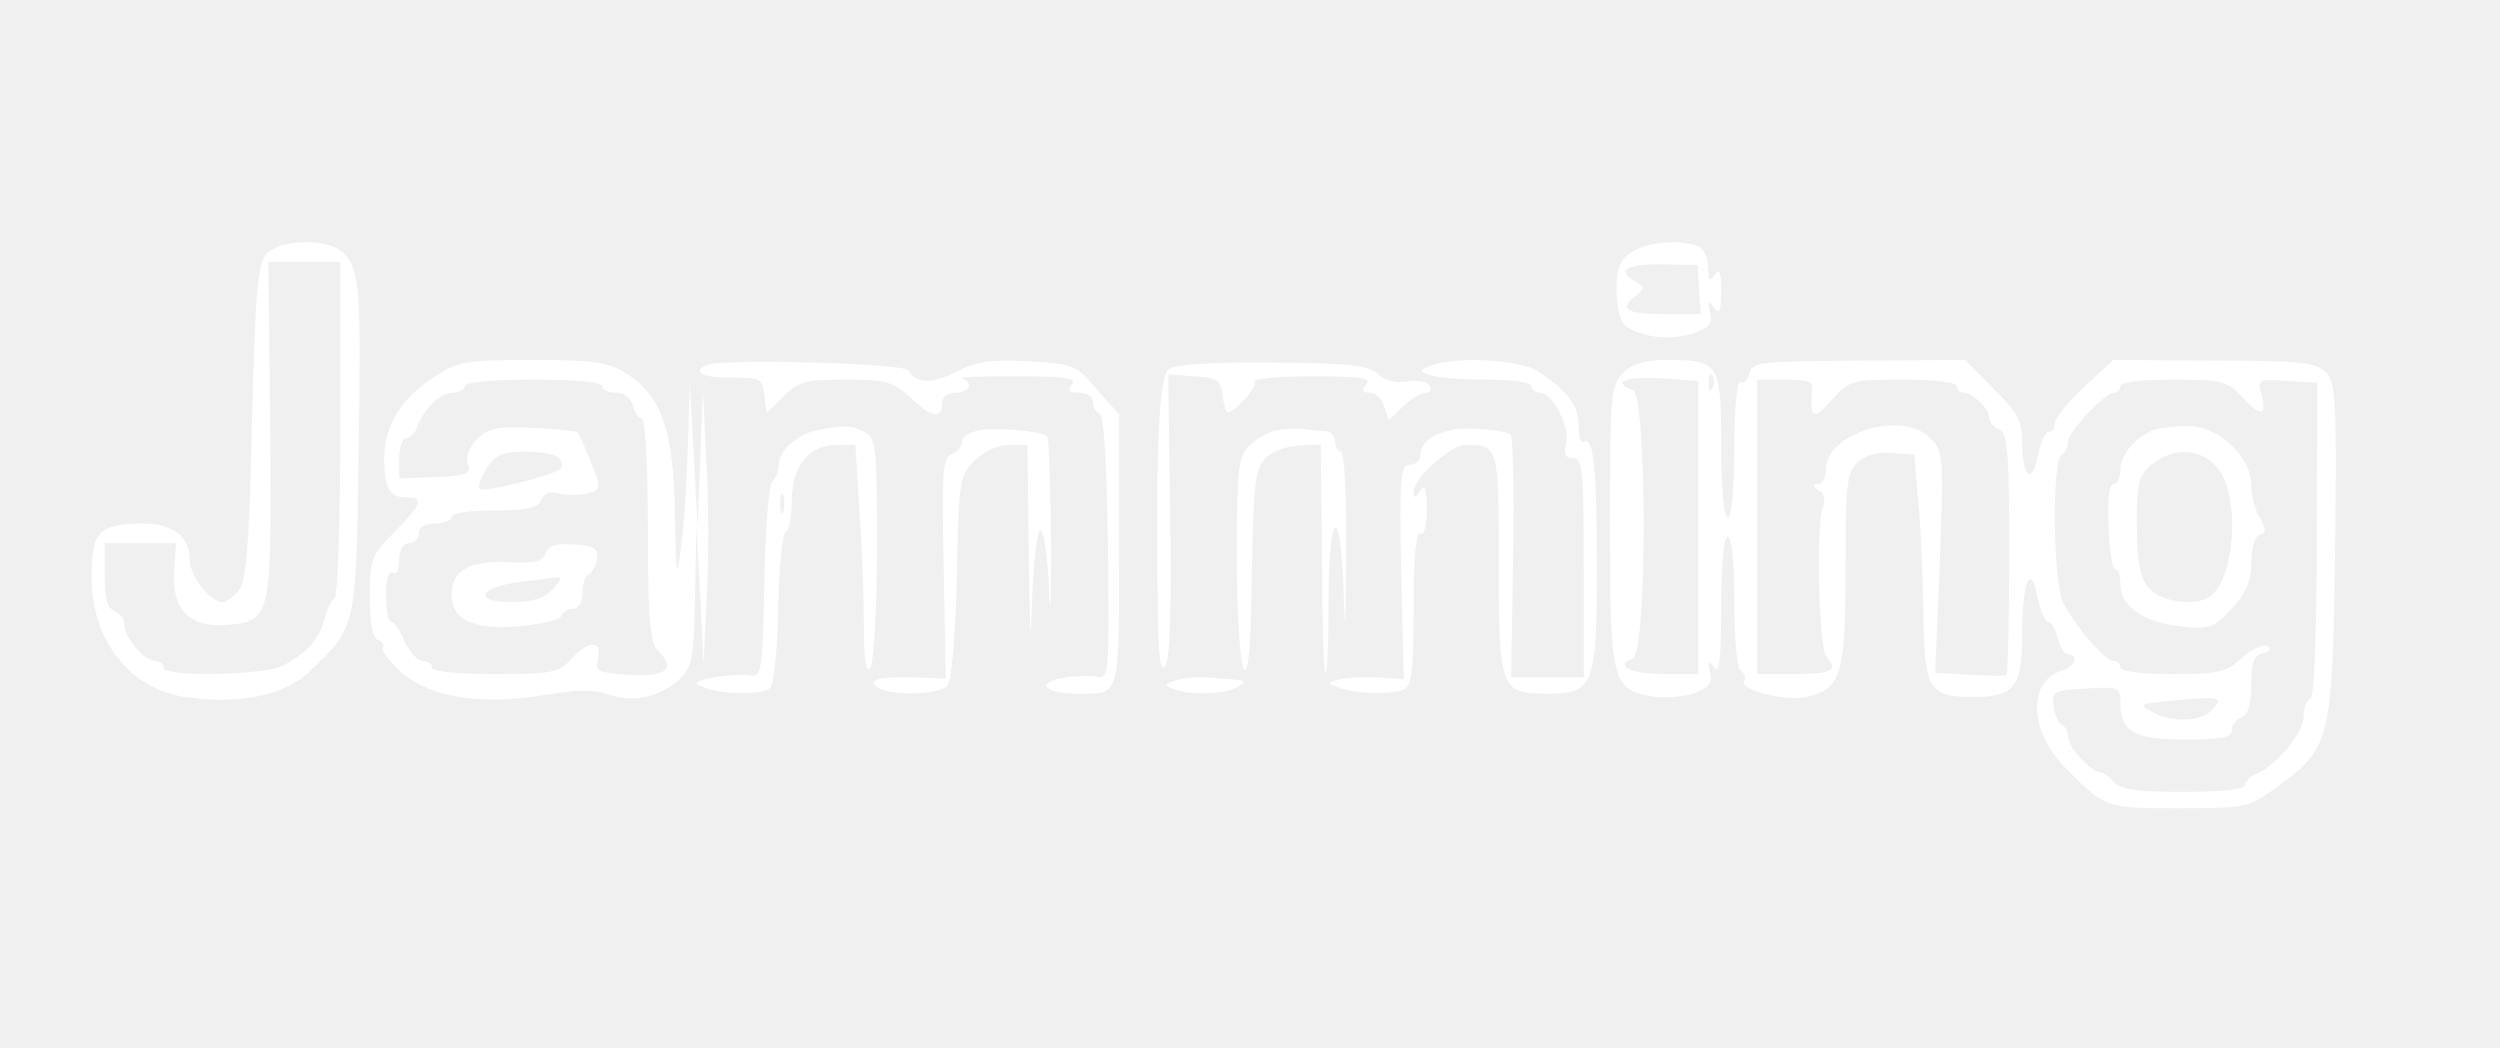
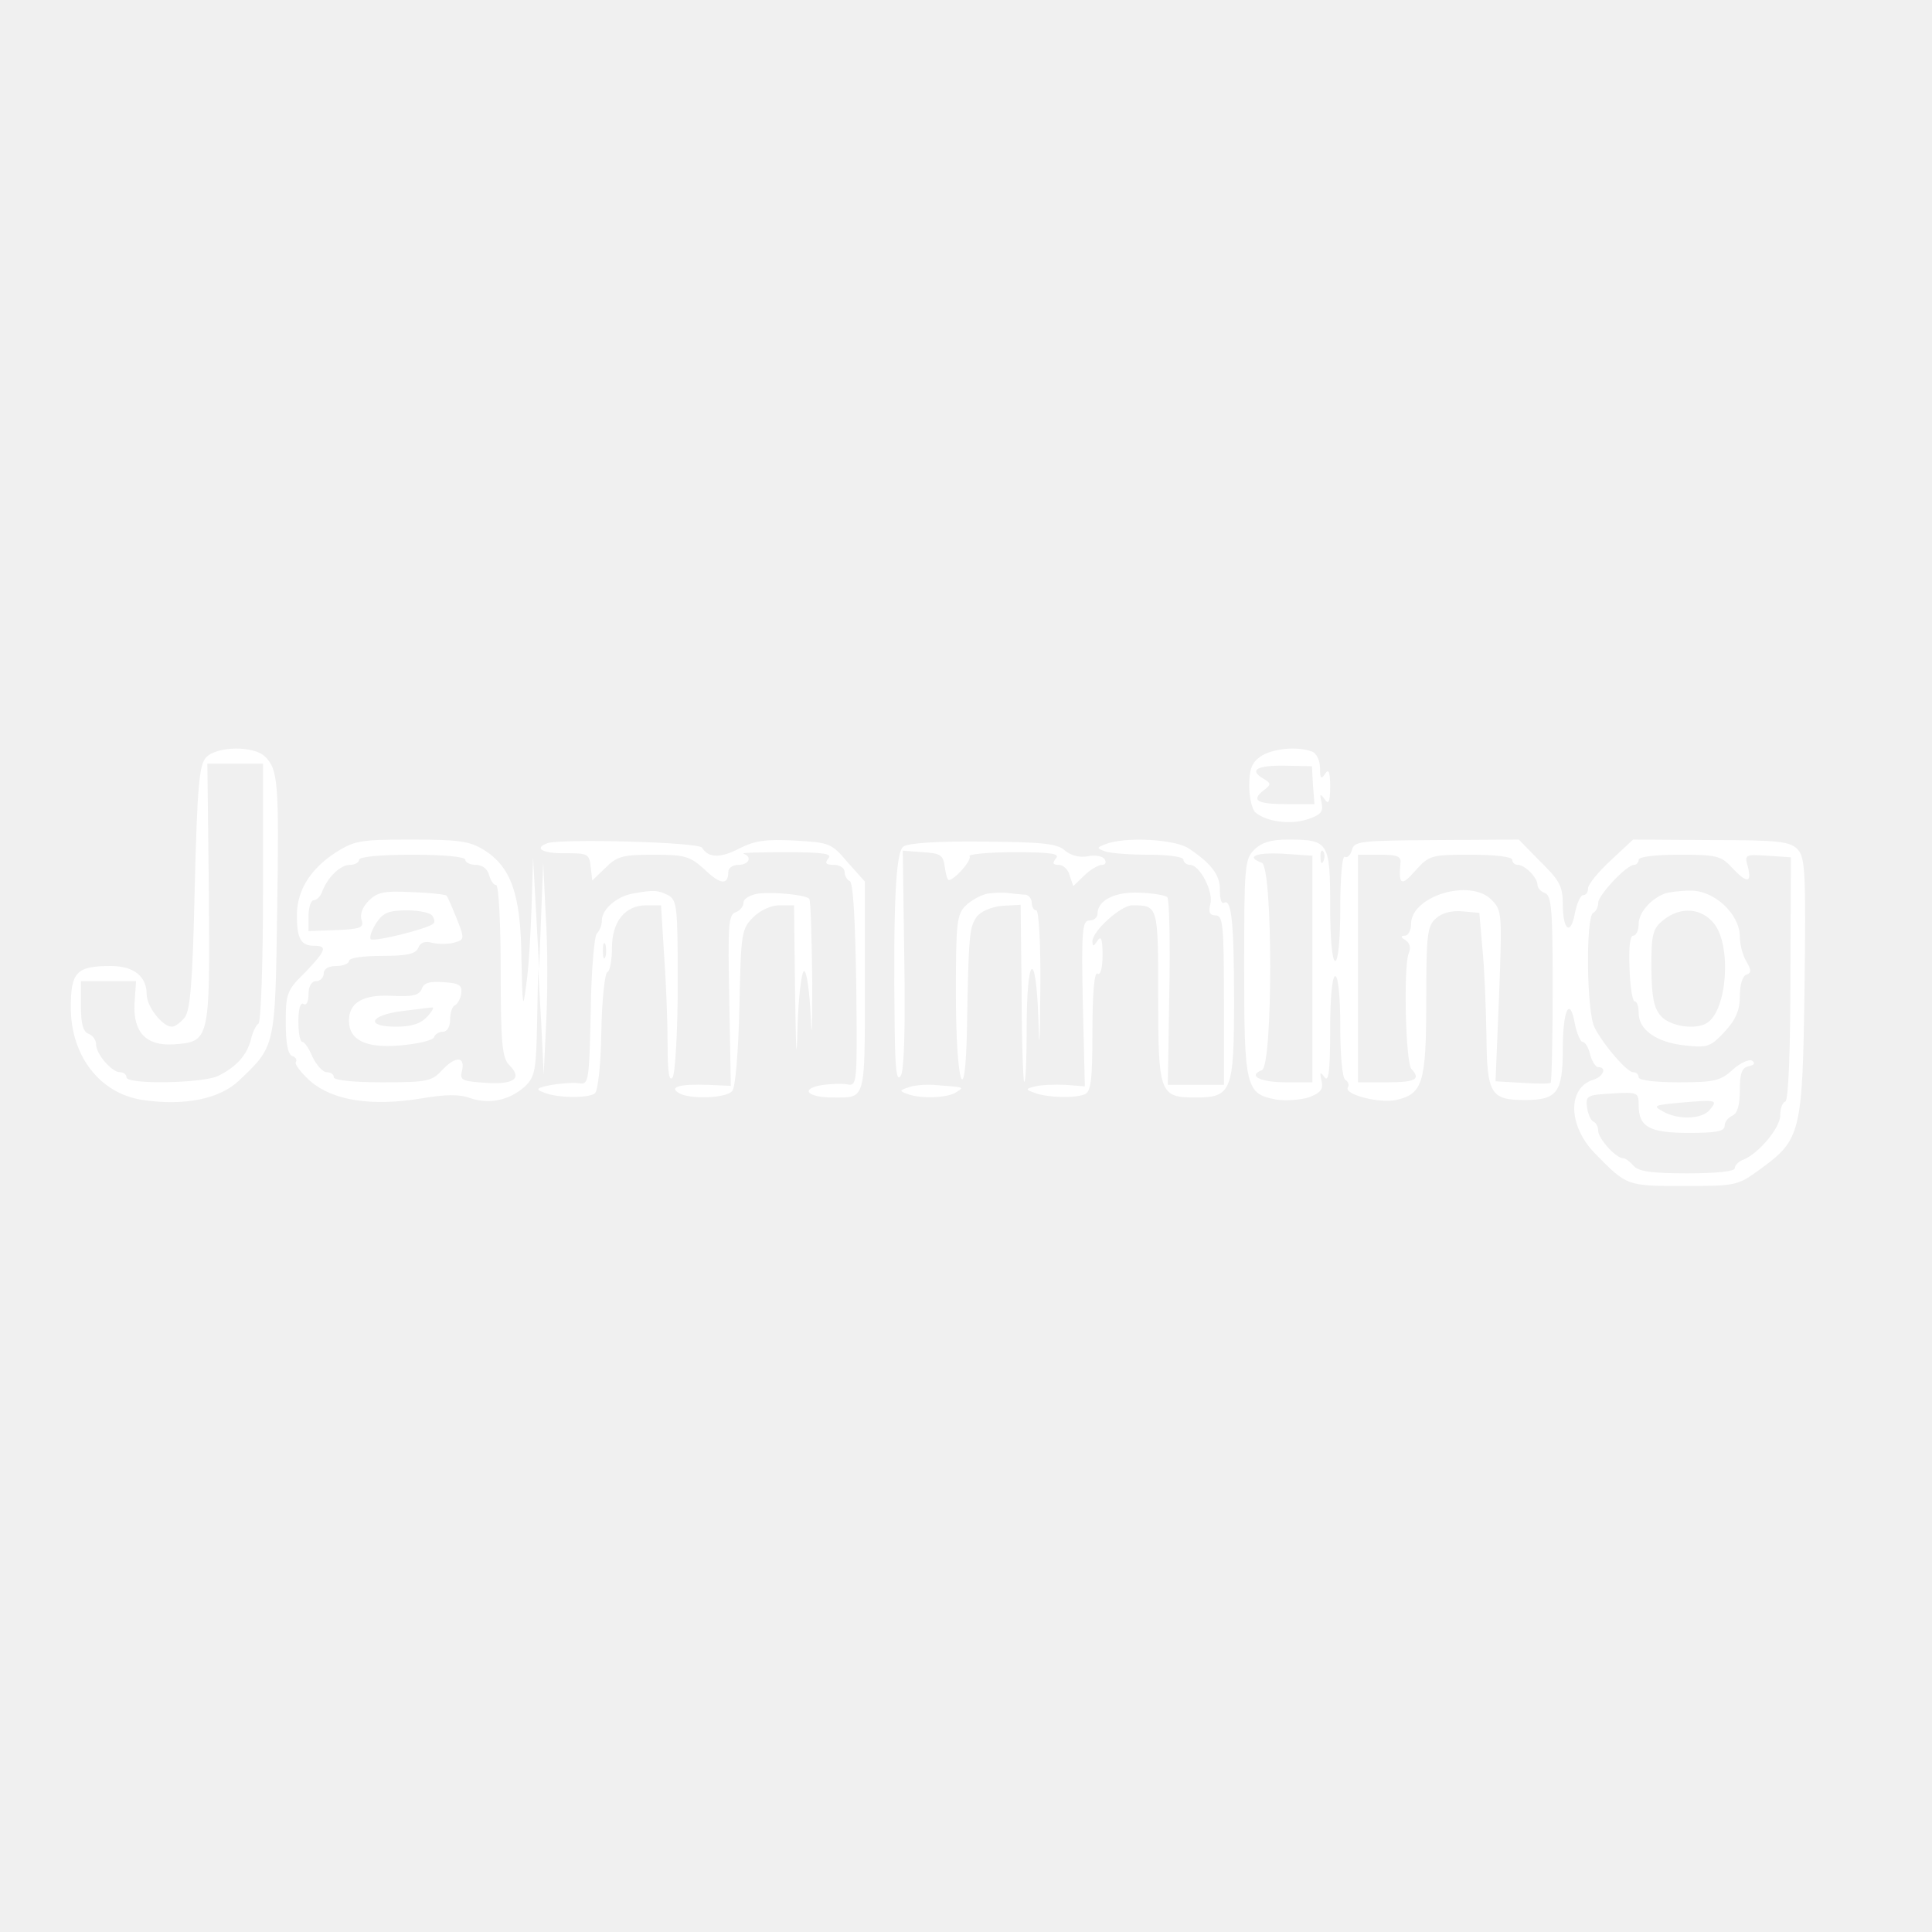
- <svg xmlns="http://www.w3.org/2000/svg" version="1.0" width="95.5pt" height="40pt" viewBox="0 0 382 120" preserveAspectRatio="xMidYMid meet">
+ <svg xmlns="http://www.w3.org/2000/svg" version="1.0" width="100pt" height="100pt" viewBox="0 0 382 120" preserveAspectRatio="xMidYMid meet">
  <g transform="translate(0,120) scale(0.1,-0.1)" fill="#FFFFFF" stroke="none">
    <path d="M407 1012 c-13 -15 -17 -57 -22 -257 -4 -189 -9 -244 -20 -257 -8 -10 -19 -18 -25 -18 -19 0 -50 40 -50 64 0 36 -26 56 -71 56 -68 0 -79 -12 -79 -82 0 -96 58 -171 143 -183 81 -12 151 2 189 38 73 69 72 66 76 335 4 253 2 281 -24 306 -22 22 -96 21 -117 -2z m113 -266 c0 -140 -4 -257 -9 -260 -5 -3 -12 -18 -15 -32 -8 -30 -28 -53 -64 -71 -29 -15 -182 -18 -182 -3 0 6 -6 10 -13 10 -16 0 -47 36 -47 55 0 9 -7 18 -15 21 -11 4 -15 21 -15 55 l0 49 54 0 55 0 -3 -44 c-3 -57 23 -84 76 -81 73 5 73 6 71 297 l-3 258 55 0 55 0 0 -254z" />
    <path d="M2492 1014 c-17 -12 -22 -25 -22 -58 0 -24 6 -48 13 -53 22 -18 69 -24 102 -13 27 9 32 15 28 33 -4 18 -3 19 6 7 8 -12 11 -6 11 25 0 29 -3 36 -10 25 -8 -12 -10 -9 -10 11 0 15 -7 30 -16 33 -29 11 -79 6 -102 -10z m104 -56 l3 -38 -53 0 c-60 0 -73 7 -48 27 16 12 16 14 -1 24 -28 17 -11 26 45 25 l52 -1 2 -37z" />
    <path d="M663 824 c-50 -33 -76 -75 -76 -124 0 -46 8 -60 34 -60 27 0 24 -9 -18 -53 -36 -35 -38 -42 -38 -99 0 -40 4 -63 13 -66 6 -2 10 -7 7 -12 -3 -4 11 -22 29 -38 44 -38 121 -50 218 -34 48 8 75 9 97 1 38 -13 78 -5 109 23 20 19 22 32 24 127 l2 106 6 -105 5 -105 5 105 c3 58 3 152 -1 210 l-5 105 -4 -105 -4 -105 -6 110 -6 110 -3 -100 c-2 -55 -6 -125 -11 -155 -6 -48 -7 -41 -9 54 -1 127 -20 182 -75 216 -28 17 -50 20 -143 20 -101 0 -112 -2 -150 -26z m257 -14 c0 -5 9 -10 21 -10 12 0 23 -8 26 -20 3 -11 9 -20 14 -20 5 0 9 -76 9 -169 0 -142 3 -172 16 -186 28 -27 11 -40 -46 -36 -45 3 -51 5 -47 22 8 30 -11 32 -37 5 -22 -24 -29 -26 -120 -26 -57 0 -96 4 -96 10 0 6 -6 10 -14 10 -8 0 -20 14 -28 30 -7 17 -16 30 -20 30 -5 0 -8 18 -8 41 0 24 4 38 10 34 6 -4 10 5 10 19 0 16 6 26 15 26 8 0 15 7 15 15 0 9 9 15 25 15 14 0 25 5 25 10 0 6 28 10 65 10 51 0 67 4 72 16 4 10 13 14 27 10 12 -3 31 -3 43 0 22 6 22 7 6 48 -9 22 -18 43 -20 45 -1 2 -32 6 -68 7 -55 3 -69 0 -86 -17 -12 -12 -18 -27 -14 -38 5 -15 -2 -18 -50 -20 l-55 -2 0 30 c0 17 5 31 10 31 6 0 14 8 17 17 11 29 36 53 55 53 10 0 18 5 18 10 0 6 42 10 105 10 63 0 105 -4 105 -10z m-65 -111 c4 -6 5 -12 2 -15 -9 -10 -118 -37 -124 -31 -3 4 2 18 11 32 13 20 24 25 61 25 24 0 47 -5 50 -11z" />
    <path d="M834 555 c-5 -13 -18 -16 -59 -14 -57 3 -85 -13 -85 -49 0 -39 34 -55 102 -49 34 3 64 10 66 16 2 6 10 11 18 11 8 0 14 10 14 24 0 13 4 26 9 28 5 2 11 12 13 23 2 17 -3 21 -35 23 -27 2 -39 -1 -43 -13z m11 -55 c-13 -14 -31 -20 -62 -20 -62 0 -52 23 13 31 27 3 53 7 58 7 5 1 1 -7 -9 -18z" />
    <path d="M1083 843 c-29 -10 -10 -21 35 -20 44 0 47 -1 50 -27 l3 -27 26 25 c23 23 34 26 95 26 63 0 72 -3 101 -29 31 -30 47 -32 47 -5 0 8 9 14 20 14 21 0 28 16 10 22 -6 2 32 3 84 3 74 0 92 -3 84 -12 -8 -10 -5 -13 11 -13 11 0 21 -6 21 -14 0 -8 5 -16 10 -18 7 -2 11 -78 13 -205 2 -196 2 -201 -18 -197 -11 2 -35 1 -53 -2 -41 -8 -24 -24 25 -24 65 0 63 -9 63 219 l0 208 -34 38 c-32 38 -36 39 -104 43 -57 3 -79 0 -109 -15 -38 -20 -62 -20 -75 1 -7 11 -277 18 -305 9z" />
    <path d="M1786 836 c-15 -11 -20 -114 -17 -361 1 -81 4 -105 12 -92 7 11 9 96 7 231 l-3 214 40 -3 c35 -2 40 -6 43 -29 2 -14 5 -26 8 -26 11 0 46 39 41 47 -3 4 37 8 88 8 74 0 91 -3 83 -12 -8 -10 -6 -13 5 -13 9 0 19 -9 22 -21 l7 -21 22 21 c12 12 28 21 35 21 7 0 9 5 5 11 -3 6 -18 9 -33 6 -16 -3 -33 1 -45 11 -15 14 -43 17 -162 18 -92 1 -149 -3 -158 -10z" />
    <path d="M2186 841 c-18 -7 -18 -8 -2 -14 10 -4 49 -7 87 -7 39 0 69 -4 69 -10 0 -5 6 -10 13 -10 19 0 47 -53 40 -78 -4 -16 -1 -22 11 -22 14 0 16 -20 16 -167 l0 -168 -56 0 -55 0 3 182 c2 100 0 185 -4 189 -4 4 -29 8 -55 9 -49 2 -83 -15 -83 -42 0 -7 -7 -13 -16 -13 -14 0 -16 -19 -13 -164 l4 -164 -38 3 c-21 1 -48 0 -60 -3 -20 -5 -20 -6 -1 -13 24 -9 77 -11 98 -3 13 5 16 26 16 126 0 77 4 117 10 113 6 -4 10 11 10 37 0 31 -3 39 -10 28 -8 -12 -10 -12 -10 -1 0 20 56 71 79 71 51 0 51 -1 51 -180 0 -193 3 -200 74 -200 71 0 76 12 76 191 0 155 -5 203 -20 194 -5 -3 -8 8 -8 24 1 30 -16 53 -61 83 -27 19 -127 24 -165 9z" />
    <path d="M2480 830 c-19 -19 -20 -33 -20 -233 0 -236 3 -250 63 -261 18 -3 47 -1 64 4 24 9 30 16 26 33 -4 18 -3 19 6 7 8 -11 11 13 11 93 0 64 4 107 10 107 6 0 10 -40 10 -99 0 -57 4 -103 10 -106 6 -4 8 -10 5 -15 -8 -14 62 -32 95 -25 53 12 60 33 60 196 0 131 2 148 19 163 12 11 31 16 53 14 l33 -3 6 -70 c4 -38 7 -116 8 -171 1 -117 8 -129 76 -129 64 0 75 15 75 101 0 78 14 106 24 49 4 -19 11 -35 15 -35 5 0 12 -11 15 -25 4 -14 11 -25 16 -25 18 0 10 -19 -10 -25 -51 -16 -50 -91 4 -146 63 -64 62 -64 176 -64 103 0 106 1 150 33 81 59 84 71 88 361 3 224 1 255 -13 271 -15 16 -35 19 -171 19 l-155 1 -44 -41 c-25 -23 -45 -48 -45 -55 0 -8 -4 -14 -10 -14 -5 0 -12 -16 -16 -35 -8 -46 -24 -35 -24 17 0 35 -6 47 -44 84 l-43 44 -163 -1 c-150 -1 -163 -2 -167 -20 -3 -10 -9 -16 -14 -13 -5 3 -9 -42 -9 -100 0 -64 -4 -106 -10 -106 -6 0 -10 43 -10 110 0 125 -3 130 -84 130 -33 0 -52 -6 -66 -20z m115 -236 l0 -224 -52 0 c-51 0 -77 13 -48 24 22 8 22 401 0 410 -33 12 -12 21 42 18 l58 -4 0 -224z m22 214 c-3 -8 -6 -5 -6 6 -1 11 2 17 5 13 3 -3 4 -12 1 -19z m152 -5 c-4 -43 2 -46 29 -15 28 31 31 32 110 32 48 0 82 -4 82 -10 0 -5 5 -10 11 -10 14 0 39 -25 39 -40 0 -6 7 -13 15 -16 13 -5 15 -36 15 -188 0 -101 -2 -185 -4 -187 -2 -2 -28 -2 -57 0 l-52 3 7 169 c6 163 6 169 -15 190 -43 43 -159 7 -159 -48 0 -13 -6 -23 -12 -23 -9 0 -9 -3 1 -9 9 -6 11 -15 6 -27 -10 -26 -6 -217 6 -228 19 -20 7 -26 -48 -26 l-58 0 0 225 0 225 43 0 c35 0 43 -3 41 -17z m655 -8 c30 -32 40 -32 32 1 -7 24 -6 25 39 22 l46 -3 -1 -240 c0 -145 -4 -241 -10 -243 -6 -2 -10 -14 -10 -27 0 -25 -43 -76 -73 -88 -9 -3 -17 -11 -17 -17 0 -6 -36 -10 -94 -10 -71 0 -97 4 -106 15 -7 8 -16 15 -21 15 -14 0 -49 39 -49 54 0 8 -4 16 -9 18 -5 2 -11 14 -13 28 -3 24 0 25 50 28 50 3 52 2 52 -23 0 -43 21 -55 99 -55 54 0 71 3 71 14 0 8 7 16 15 20 10 4 15 20 15 50 0 34 4 45 18 48 11 2 13 6 6 11 -6 3 -24 -5 -38 -18 -24 -22 -36 -25 -107 -25 -46 0 -79 4 -79 10 0 6 -5 10 -11 10 -12 0 -58 53 -76 88 -16 29 -18 218 -3 227 6 3 10 12 10 20 0 15 56 75 71 75 5 0 9 5 9 10 0 6 33 10 80 10 73 0 83 -2 104 -25z m-44 -480 c-15 -18 -63 -20 -93 -2 -20 11 -16 12 38 17 70 6 72 5 55 -15z" />
    <path d="M3291 743 c-28 -11 -51 -38 -51 -60 0 -13 -5 -23 -11 -23 -6 0 -9 -24 -7 -65 1 -36 6 -65 10 -65 5 0 8 -10 8 -23 0 -33 35 -58 91 -64 45 -5 51 -3 79 27 22 24 30 42 30 70 0 22 5 40 13 43 10 3 10 9 0 26 -7 11 -13 34 -13 49 0 45 -51 92 -98 91 -20 0 -43 -3 -51 -6z m98 -59 c35 -44 26 -170 -13 -196 -22 -15 -73 -8 -92 13 -14 16 -18 36 -19 95 0 68 3 78 24 95 34 27 75 24 100 -7z" />
    <path d="M1250 743 c-31 -6 -60 -31 -60 -53 0 -9 -4 -20 -10 -26 -5 -5 -11 -75 -12 -154 -3 -136 -4 -145 -22 -142 -11 2 -35 0 -55 -3 -31 -6 -33 -9 -16 -15 25 -11 87 -12 101 -2 6 4 12 54 13 122 1 63 7 117 12 118 5 2 9 24 9 48 0 52 26 84 68 84 l29 0 6 -97 c4 -54 7 -134 7 -178 0 -55 3 -75 10 -65 5 8 10 90 10 182 0 155 -1 168 -19 178 -20 10 -28 11 -71 3z m-53 -125 c-3 -7 -5 -2 -5 12 0 14 2 19 5 13 2 -7 2 -19 0 -25z" />
    <path d="M1498 743 c-16 -3 -28 -10 -28 -18 0 -7 -7 -16 -16 -19 -14 -5 -15 -28 -12 -175 l3 -168 -45 2 c-55 2 -78 -4 -58 -16 20 -13 94 -11 106 4 6 7 12 78 14 166 3 146 4 154 27 177 14 14 35 24 52 24 l29 0 2 -172 c2 -127 3 -144 5 -65 2 59 8 107 13 107 5 0 11 -42 13 -92 2 -51 3 -20 3 69 -1 89 -3 164 -6 166 -8 8 -72 14 -102 10z" />
    <path d="M1952 743 c-13 -3 -32 -13 -43 -24 -17 -17 -19 -34 -19 -171 0 -185 19 -241 22 -68 3 183 5 197 19 217 8 11 29 20 51 22 l36 2 2 -172 c0 -95 3 -175 5 -178 3 -2 5 46 5 107 0 143 18 159 23 20 2 -74 3 -59 4 55 1 88 -3 157 -8 157 -5 0 -9 7 -9 15 0 8 -6 15 -12 16 -7 0 -22 2 -33 3 -11 2 -30 1 -43 -1z" />
    <path d="M1796 360 c-18 -6 -18 -7 -2 -13 26 -10 79 -8 96 3 17 11 20 10 -45 15 -17 1 -39 -1 -49 -5z" />
  </g>
</svg>
